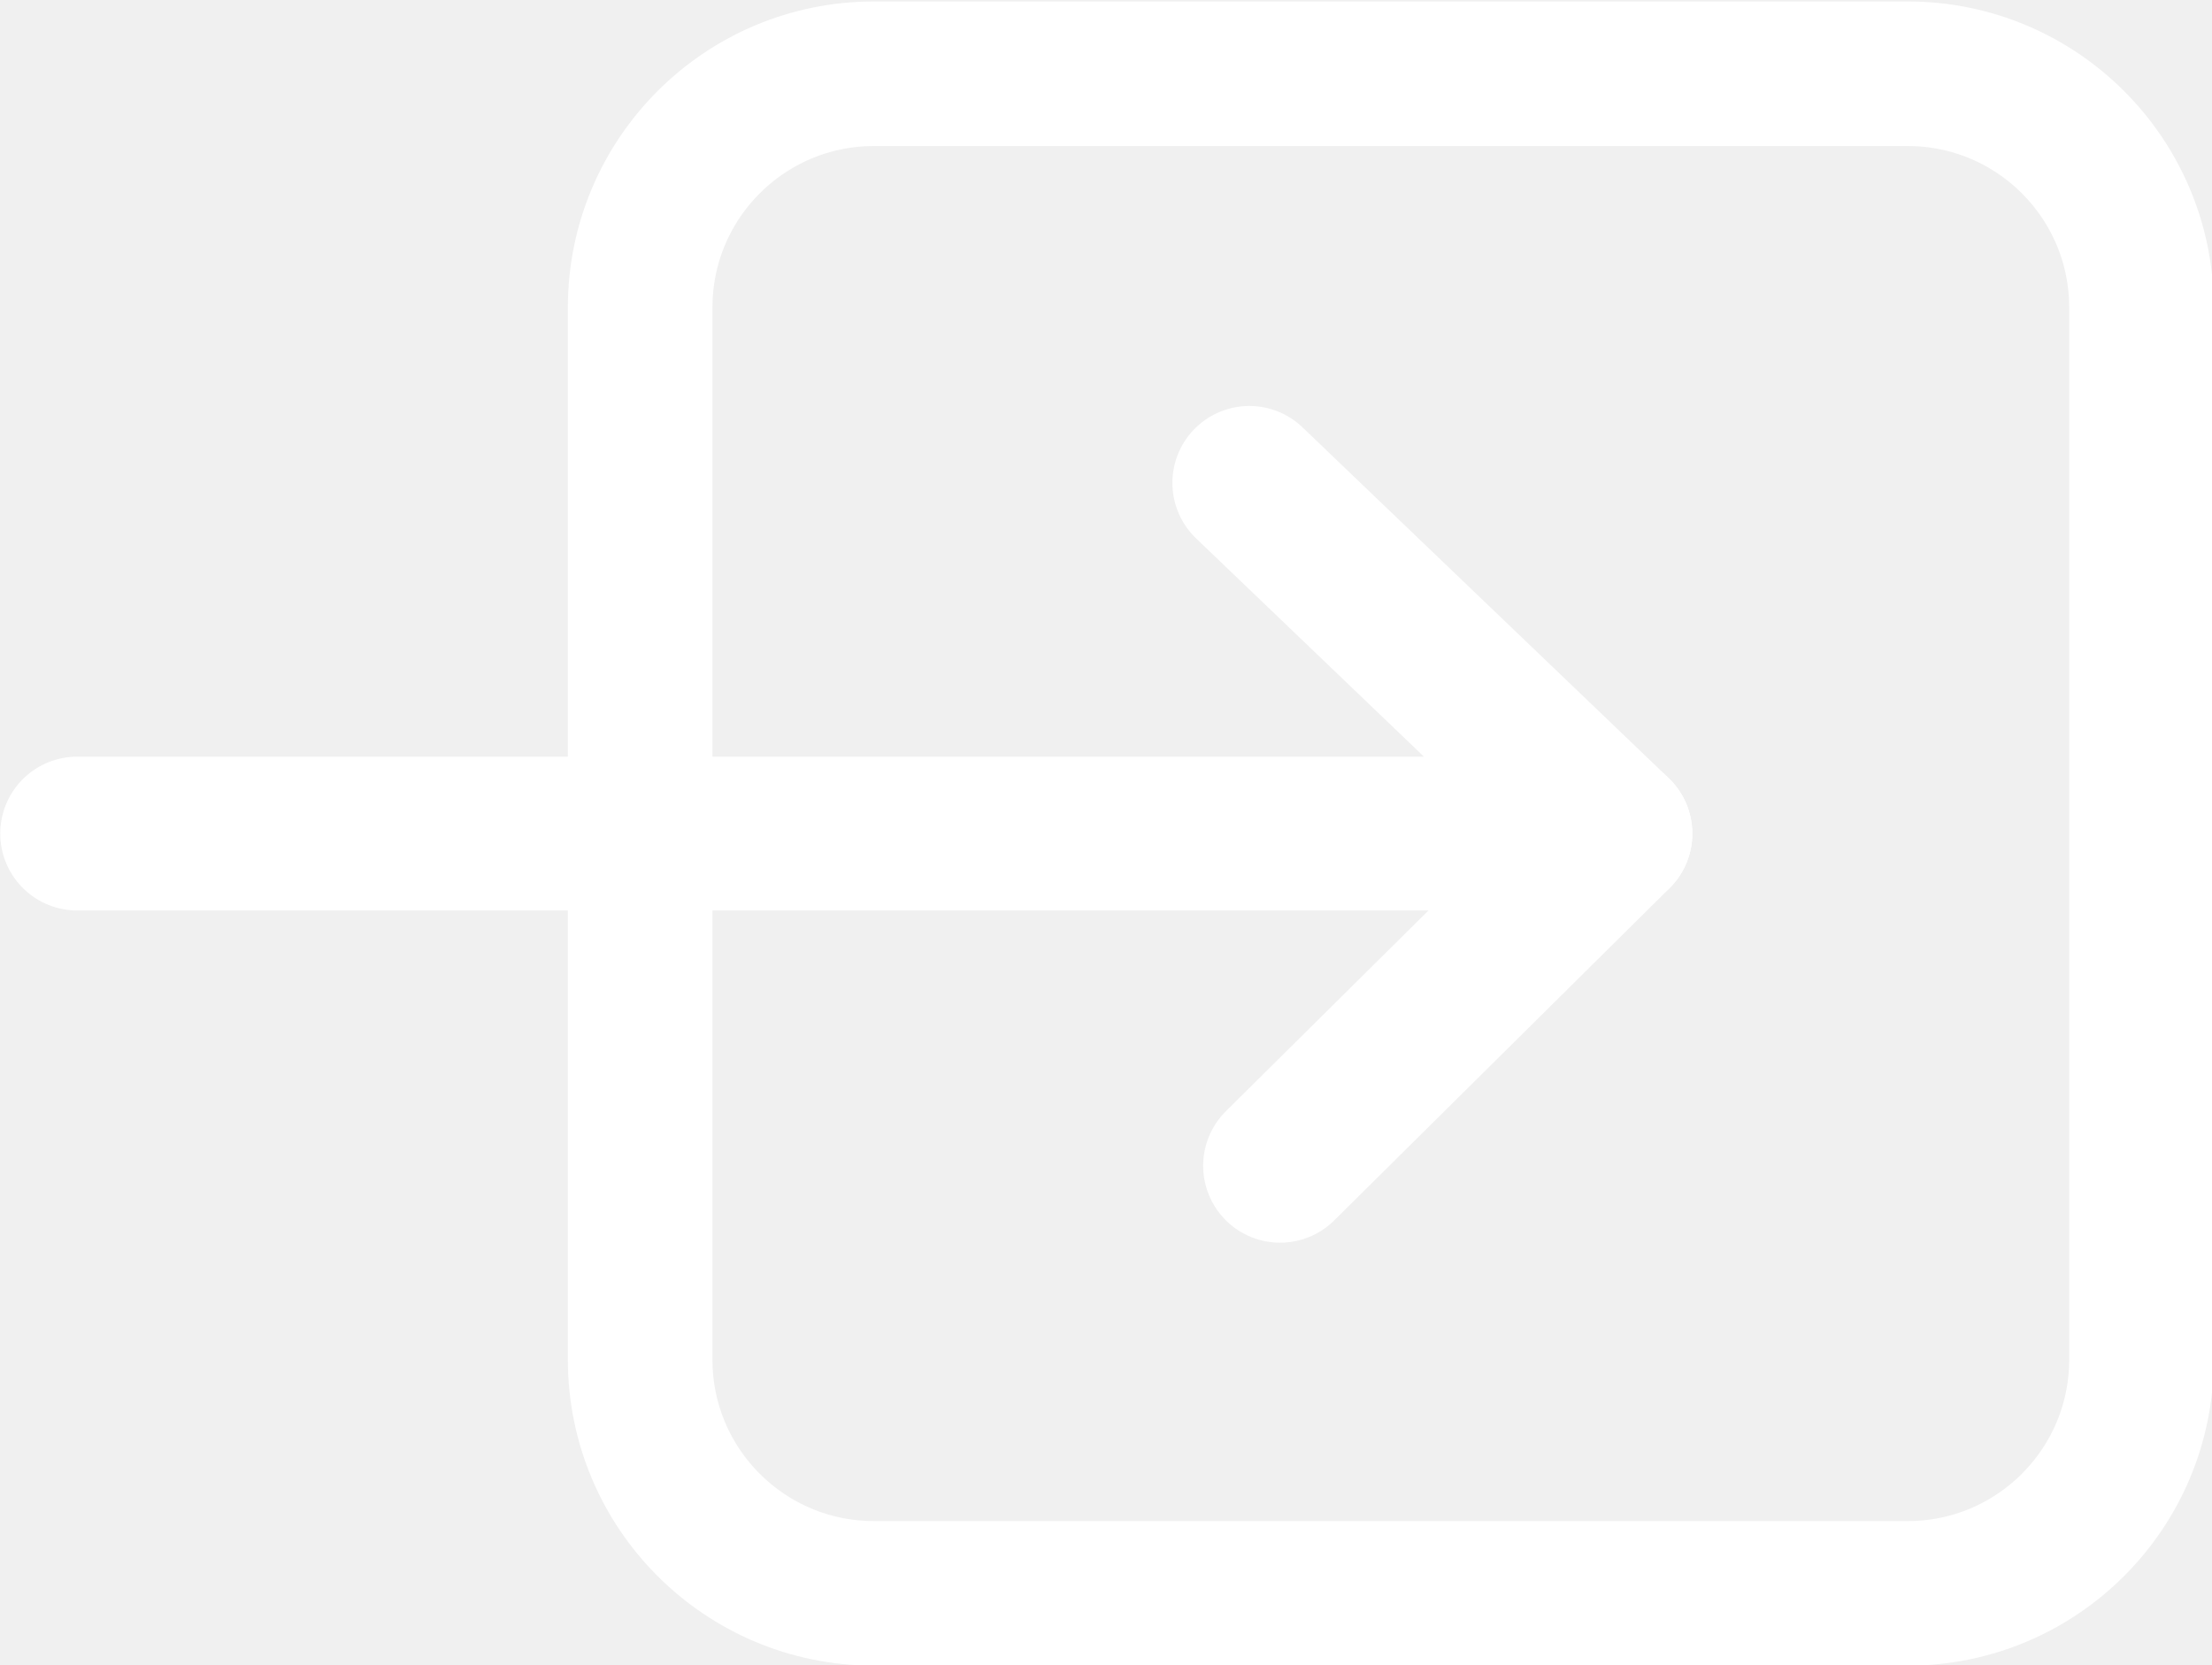
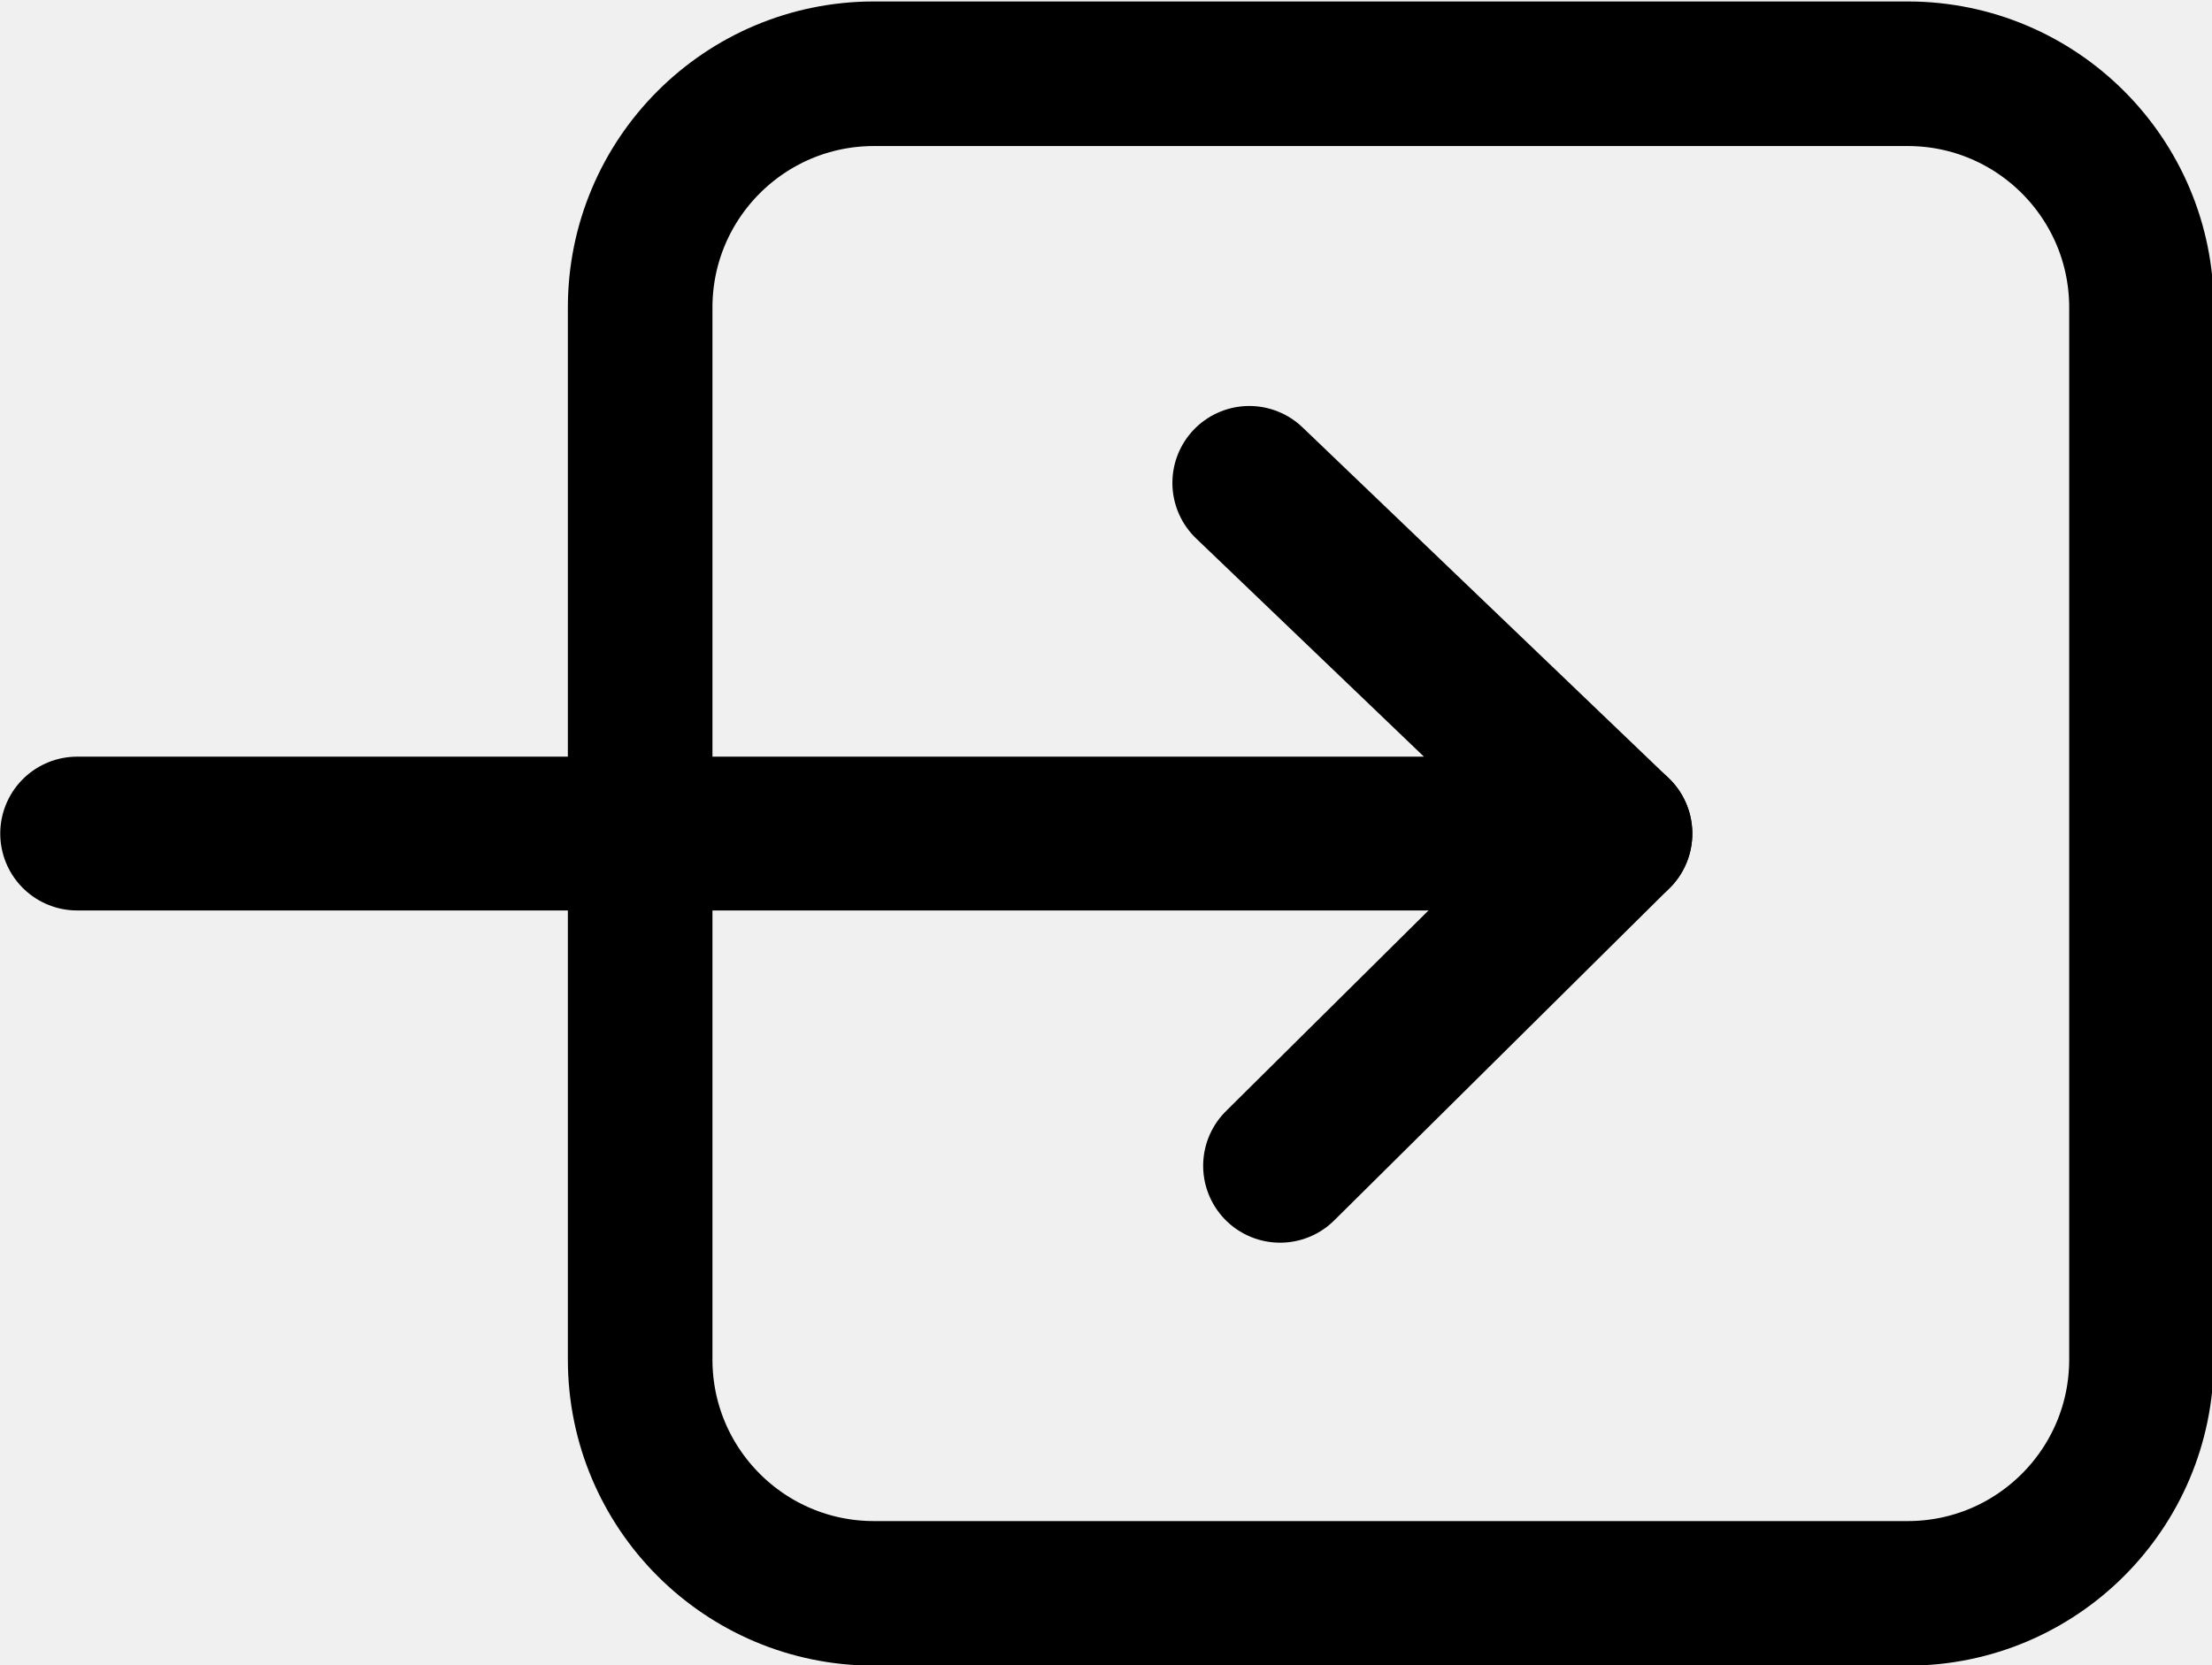
<svg xmlns="http://www.w3.org/2000/svg" width="0.719mm" height="0.541mm" viewBox="0 0 0.719 0.541" version="1.1" id="svg1">
  <defs id="defs1" />
  <g id="layer1" transform="translate(-6.072921,-8.964025)">
-     <rect style="fill:none;fill-opacity:0.96;stroke:#ffffff;stroke-width:0.047;stroke-linecap:round;stroke-linejoin:round;stroke-dasharray:none;stroke-opacity:1" id="rect17" width="0.488" height="0.494" x="6.281" y="8.988" ry="0.076" />
-     <path style="fill:none;fill-opacity:0.96;stroke:#ffffff;stroke-width:0.05;stroke-linecap:round;stroke-linejoin:round;stroke-dasharray:none;stroke-opacity:1" d="M 6.098,9.235 H 6.598 L 6.479,9.121" id="path18" />
-     <path style="fill:none;fill-opacity:0.96;stroke:#ffffff;stroke-width:0.05;stroke-linecap:round;stroke-linejoin:round;stroke-dasharray:none;stroke-opacity:1" d="M 6.598,9.235 6.489,9.343" id="path19" />
+     <rect style="fill:none;fill-opacity:0.96;stroke:#000000;stroke-width:0.047;stroke-linecap:round;stroke-linejoin:round;stroke-dasharray:none;stroke-opacity:1" id="rect17" width="0.488" height="0.494" x="6.281" y="8.988" ry="0.076" />
+     <path style="fill:none;fill-opacity:0.96;stroke:#000000;stroke-width:0.05;stroke-linecap:round;stroke-linejoin:round;stroke-dasharray:none;stroke-opacity:1" d="M 6.098,9.235 H 6.598 L 6.479,9.121" id="path18" />
+     <path style="fill:none;fill-opacity:0.96;stroke:#000000;stroke-width:0.05;stroke-linecap:round;stroke-linejoin:round;stroke-dasharray:none;stroke-opacity:1" d="M 6.598,9.235 6.489,9.343" id="path19" />
  </g>
</svg>
